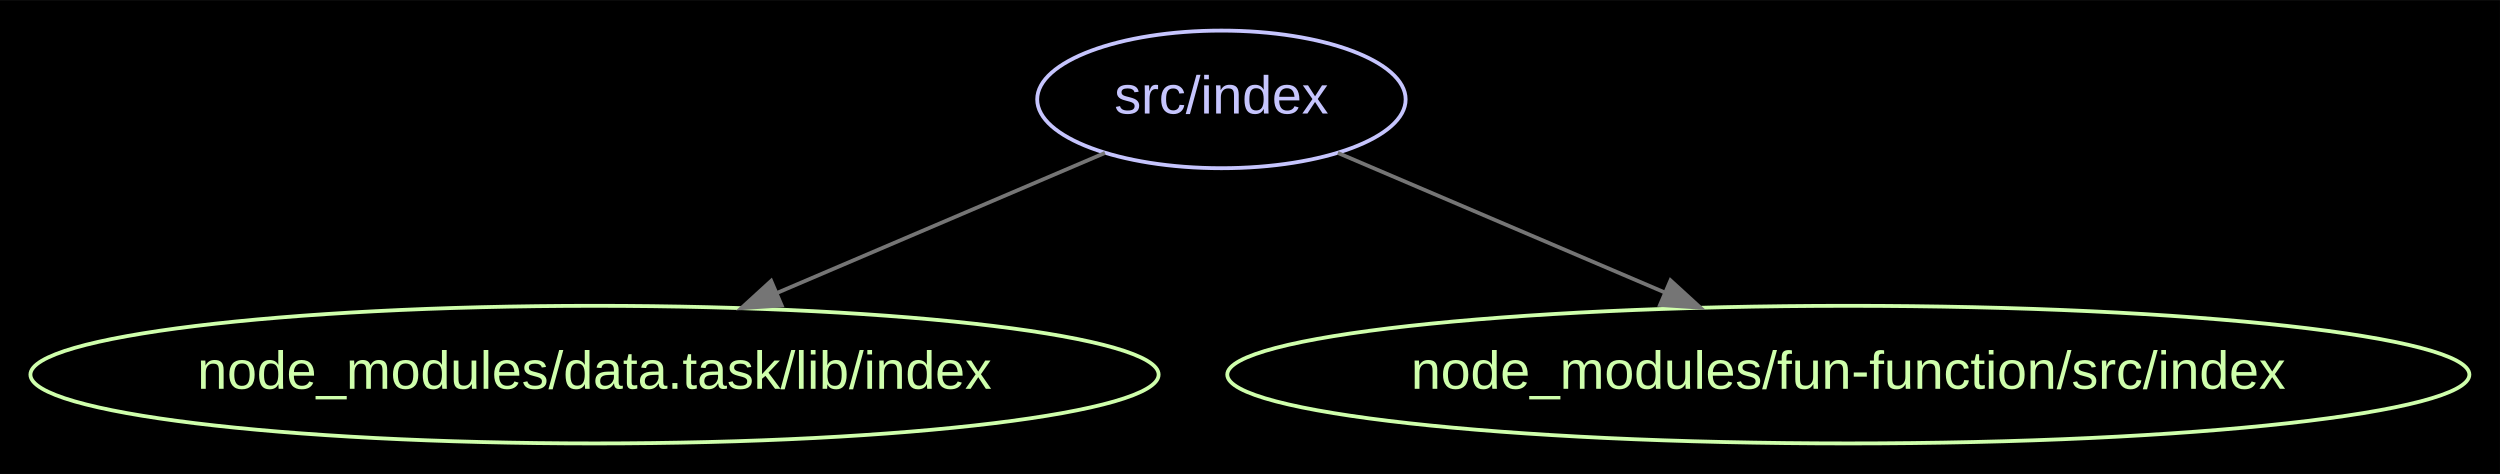
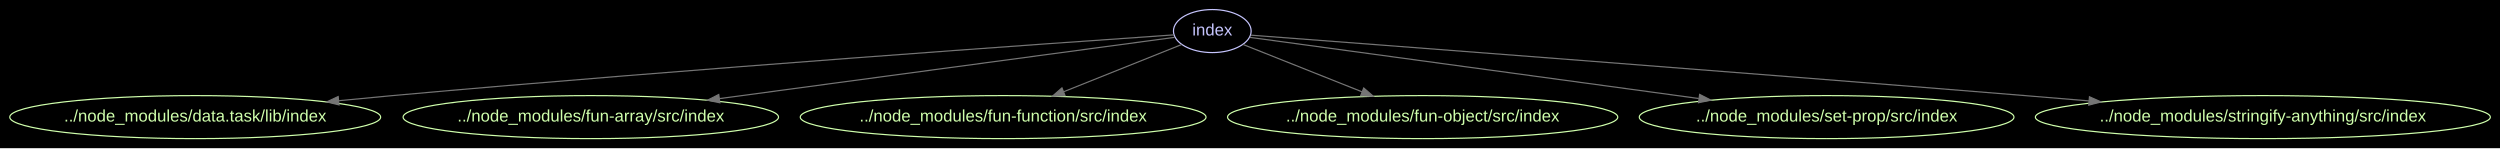
- <svg xmlns="http://www.w3.org/2000/svg" width="654pt" height="124pt" viewBox="0.00 0.00 654.01 123.98">
+ <svg xmlns="http://www.w3.org/2000/svg" width="2092pt" height="124pt" viewBox="0.00 0.00 2091.75 123.98">
  <g id="graph0" class="graph" transform="scale(1 1) rotate(0) translate(7.992 115.992)">
-     <polygon fill="#000000" stroke="none" points="-7.992,7.992 -7.992,-115.992 646.014,-115.992 646.014,7.992 -7.992,7.992" />
+     <polygon fill="#000000" stroke="none" points="-7.992,7.992 -7.992,-115.992 2083.76,-115.992 2083.76,7.992 -7.992,7.992" />
    <g id="node1" class="node">
-       <ellipse fill="none" stroke="#c6c5fe" cx="311.537" cy="-90" rx="48.192" ry="18" />
-       <text text-anchor="middle" x="311.537" y="-86.3" font-family="Arial" font-size="14.00" fill="#c6c5fe">src/index</text>
+       <ellipse fill="none" stroke="#c6c5fe" cx="1006.34" cy="-90" rx="32.494" ry="18" />
+       <text text-anchor="middle" x="1006.34" y="-86.3" font-family="Arial" font-size="14.00" fill="#c6c5fe">index</text>
    </g>
    <g id="node2" class="node">
-       <ellipse fill="none" stroke="#cfffac" cx="147.537" cy="-18" rx="147.574" ry="18" />
-       <text text-anchor="middle" x="147.537" y="-14.3" font-family="Arial" font-size="14.00" fill="#cfffac">node_modules/data.task/lib/index</text>
+       <ellipse fill="none" stroke="#cfffac" cx="155.336" cy="-18" rx="155.173" ry="18" />
+       <text text-anchor="middle" x="155.336" y="-14.3" font-family="Arial" font-size="14.00" fill="#cfffac">../node_modules/data.task/lib/index</text>
    </g>
    <g id="edge1" class="edge">
-       <path fill="none" stroke="#757575" d="M281.074,-75.998C257.044,-65.741 223.084,-51.246 195.425,-39.44" />
-       <polygon fill="#757575" stroke="#757575" points="196.502,-36.094 185.931,-35.388 193.754,-42.532 196.502,-36.094" />
+       <path fill="none" stroke="#757575" d="M974.167,-86.808C876.05,-80.06 571.958,-58.679 320.336,-36 305.888,-34.698 290.737,-33.25 275.719,-31.764" />
+       <polygon fill="#757575" stroke="#757575" points="275.652,-28.24 265.354,-30.73 274.957,-35.205 275.652,-28.24" />
    </g>
    <g id="node3" class="node">
-       <ellipse fill="none" stroke="#cfffac" cx="475.537" cy="-18" rx="162.471" ry="18" />
-       <text text-anchor="middle" x="475.537" y="-14.3" font-family="Arial" font-size="14.00" fill="#cfffac">node_modules/fun-function/src/index</text>
+       <ellipse fill="none" stroke="#cfffac" cx="486.336" cy="-18" rx="157.072" ry="18" />
+       <text text-anchor="middle" x="486.336" y="-14.3" font-family="Arial" font-size="14.00" fill="#cfffac">../node_modules/fun-array/src/index</text>
    </g>
    <g id="edge2" class="edge">
-       <path fill="none" stroke="#757575" d="M342,-75.998C365.947,-65.776 399.756,-51.346 427.363,-39.562" />
-       <polygon fill="#757575" stroke="#757575" points="429.019,-42.661 436.842,-35.516 426.271,-36.223 429.019,-42.661" />
+       <path fill="none" stroke="#757575" d="M974.979,-84.779C901.242,-74.853 714.028,-49.651 593.91,-33.481" />
+       <polygon fill="#757575" stroke="#757575" points="594.321,-30.005 583.943,-32.139 593.387,-36.942 594.321,-30.005" />
+     </g>
+     <g id="node4" class="node">
+       <ellipse fill="none" stroke="#cfffac" cx="831.336" cy="-18" rx="169.77" ry="18" />
+       <text text-anchor="middle" x="831.336" y="-14.3" font-family="Arial" font-size="14.00" fill="#cfffac">../node_modules/fun-function/src/index</text>
+     </g>
+     <g id="edge3" class="edge">
+       <path fill="none" stroke="#757575" d="M980.514,-78.671C954.641,-68.322 914.127,-52.116 881.846,-39.204" />
+       <polygon fill="#757575" stroke="#757575" points="883.134,-35.95 872.549,-35.485 880.534,-42.449 883.134,-35.95" />
+     </g>
+     <g id="node5" class="node">
+       <ellipse fill="none" stroke="#cfffac" cx="1182.34" cy="-18" rx="163.271" ry="18" />
+       <text text-anchor="middle" x="1182.34" y="-14.3" font-family="Arial" font-size="14.00" fill="#cfffac">../node_modules/fun-object/src/index</text>
+     </g>
+     <g id="edge4" class="edge">
+       <path fill="none" stroke="#757575" d="M1031.93,-78.821C1057.96,-68.468 1099,-52.144 1131.64,-39.162" />
+       <polygon fill="#757575" stroke="#757575" points="1133.04,-42.372 1141.04,-35.424 1130.46,-35.868 1133.04,-42.372" />
+     </g>
+     <g id="node6" class="node">
+       <ellipse fill="none" stroke="#cfffac" cx="1520.34" cy="-18" rx="156.772" ry="18" />
+       <text text-anchor="middle" x="1520.34" y="-14.3" font-family="Arial" font-size="14.00" fill="#cfffac">../node_modules/set-prop/src/index</text>
+     </g>
+     <g id="edge5" class="edge">
+       <path fill="none" stroke="#757575" d="M1037.72,-84.727C1110.73,-74.783 1294.8,-49.715 1413.35,-33.571" />
+       <polygon fill="#757575" stroke="#757575" points="1414.1,-37 1423.54,-32.182 1413.16,-30.064 1414.1,-37" />
+     </g>
+     <g id="node7" class="node">
+       <ellipse fill="none" stroke="#cfffac" cx="1885.34" cy="-18" rx="190.366" ry="18" />
+       <text text-anchor="middle" x="1885.34" y="-14.3" font-family="Arial" font-size="14.00" fill="#cfffac">../node_modules/stringify-anything/src/index</text>
+     </g>
+     <g id="edge6" class="edge">
+       <path fill="none" stroke="#757575" d="M1038.55,-86.575C1136.13,-79.21 1437.02,-56.365 1686.34,-36 1703.69,-34.583 1721.88,-33.068 1739.93,-31.547" />
+       <polygon fill="#757575" stroke="#757575" points="1740.26,-35.032 1749.93,-30.703 1739.68,-28.057 1740.26,-35.032" />
    </g>
  </g>
</svg>
